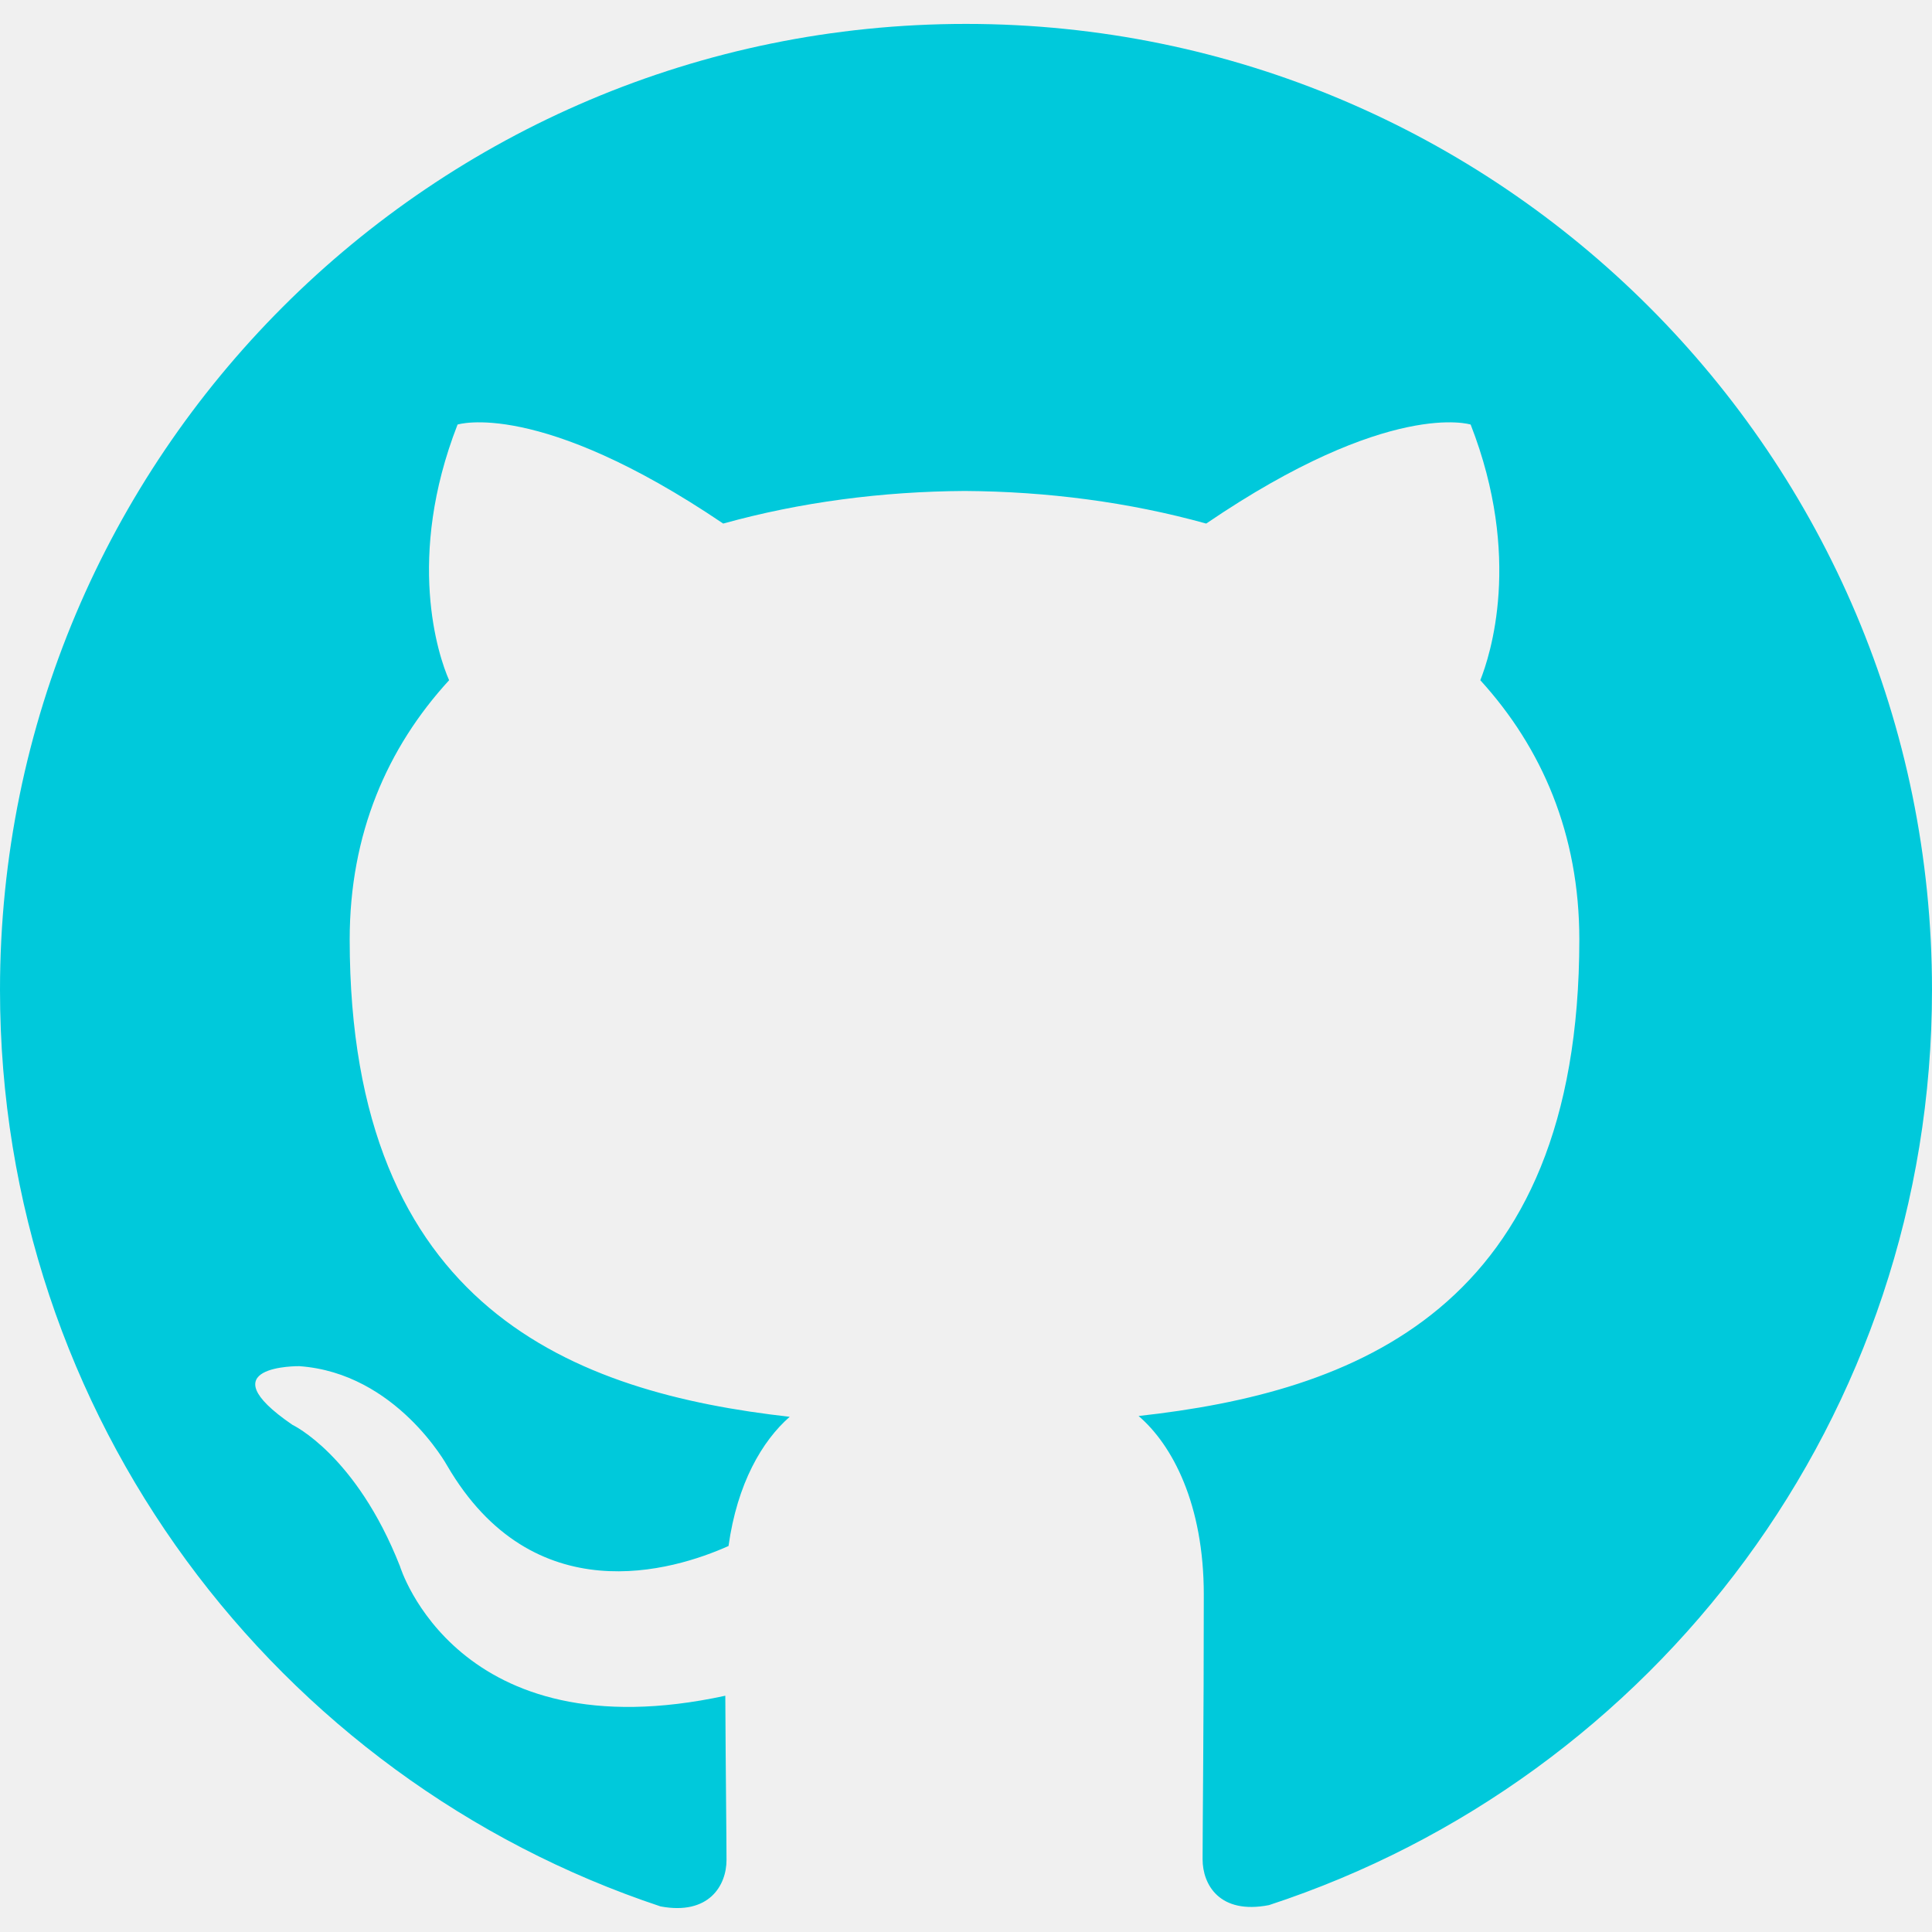
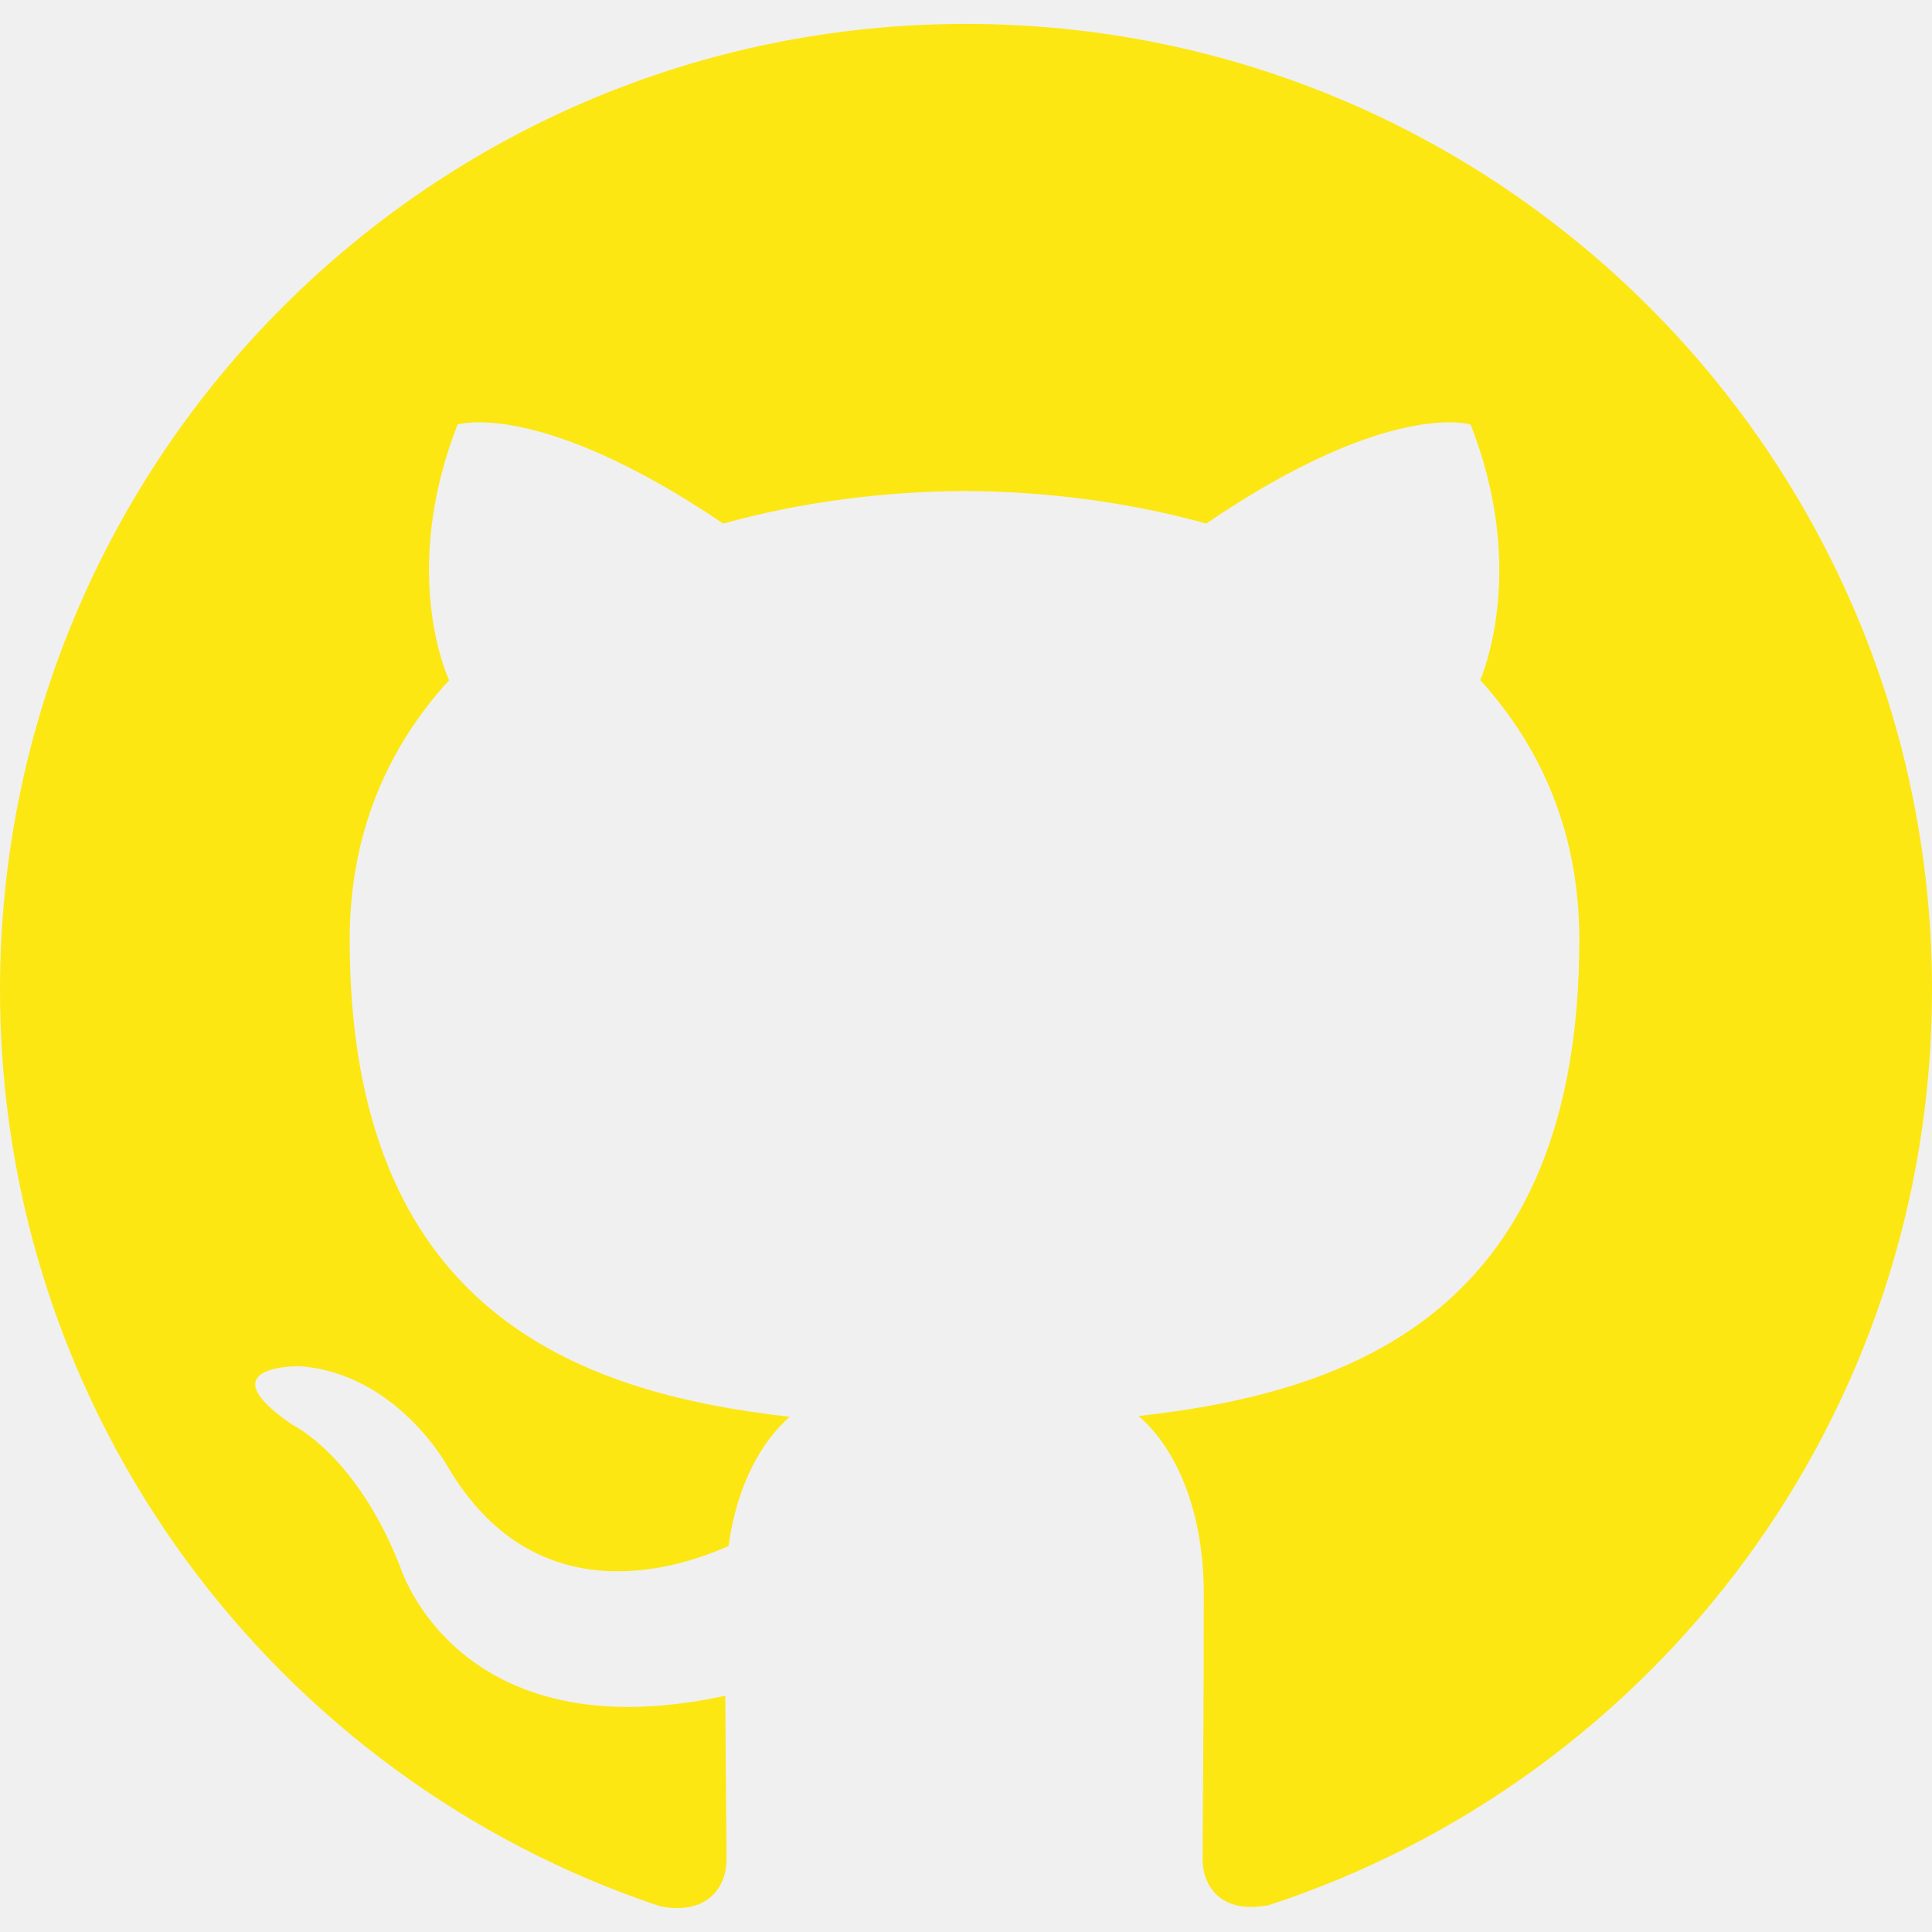
<svg xmlns="http://www.w3.org/2000/svg" width="24" height="24" fill="none">
  <g clip-path="url(#a)">
-     <path fill="#00C9DB" d="M12 .297c-6.63 0-12 5.373-12 12 0 5.303 3.438 9.8 8.205 11.385.6.113.82-.258.82-.577 0-.285-.01-1.04-.015-2.04-3.338.724-4.042-1.61-4.042-1.61C4.422 18.07 3.633 17.7 3.633 17.7c-1.087-.744.084-.729.084-.729 1.205.084 1.838 1.236 1.838 1.236 1.07 1.835 2.809 1.305 3.495.998.108-.776.417-1.305.76-1.605-2.665-.3-5.466-1.332-5.466-5.93 0-1.31.465-2.38 1.235-3.22-.135-.303-.54-1.523.105-3.176 0 0 1.005-.322 3.3 1.23.96-.267 1.98-.399 3-.405 1.02.006 2.04.138 3 .405 2.28-1.552 3.285-1.23 3.285-1.23.645 1.653.24 2.873.12 3.176.765.84 1.23 1.91 1.23 3.22 0 4.61-2.805 5.625-5.475 5.92.42.36.81 1.096.81 2.22 0 1.606-.015 2.896-.015 3.286 0 .315.21.69.825.57C20.565 22.092 24 17.592 24 12.297c0-6.627-5.373-12-12-12Z" />
+     <path fill="#FCE713" d="M12 .297c-6.63 0-12 5.373-12 12 0 5.303 3.438 9.8 8.205 11.385.6.113.82-.258.82-.577 0-.285-.01-1.04-.015-2.04-3.338.724-4.042-1.61-4.042-1.61C4.422 18.07 3.633 17.7 3.633 17.7c-1.087-.744.084-.729.084-.729 1.205.084 1.838 1.236 1.838 1.236 1.07 1.835 2.809 1.305 3.495.998.108-.776.417-1.305.76-1.605-2.665-.3-5.466-1.332-5.466-5.93 0-1.31.465-2.38 1.235-3.22-.135-.303-.54-1.523.105-3.176 0 0 1.005-.322 3.3 1.23.96-.267 1.98-.399 3-.405 1.02.006 2.04.138 3 .405 2.28-1.552 3.285-1.23 3.285-1.23.645 1.653.24 2.873.12 3.176.765.84 1.23 1.91 1.23 3.22 0 4.61-2.805 5.625-5.475 5.92.42.36.81 1.096.81 2.22 0 1.606-.015 2.896-.015 3.286 0 .315.21.69.825.57C20.565 22.092 24 17.592 24 12.297c0-6.627-5.373-12-12-12Z" />
  </g>
  <defs>
    <clipPath id="a">
      <path fill="#fff" d="M0 0h24v24H0z" />
    </clipPath>
  </defs>
</svg>
